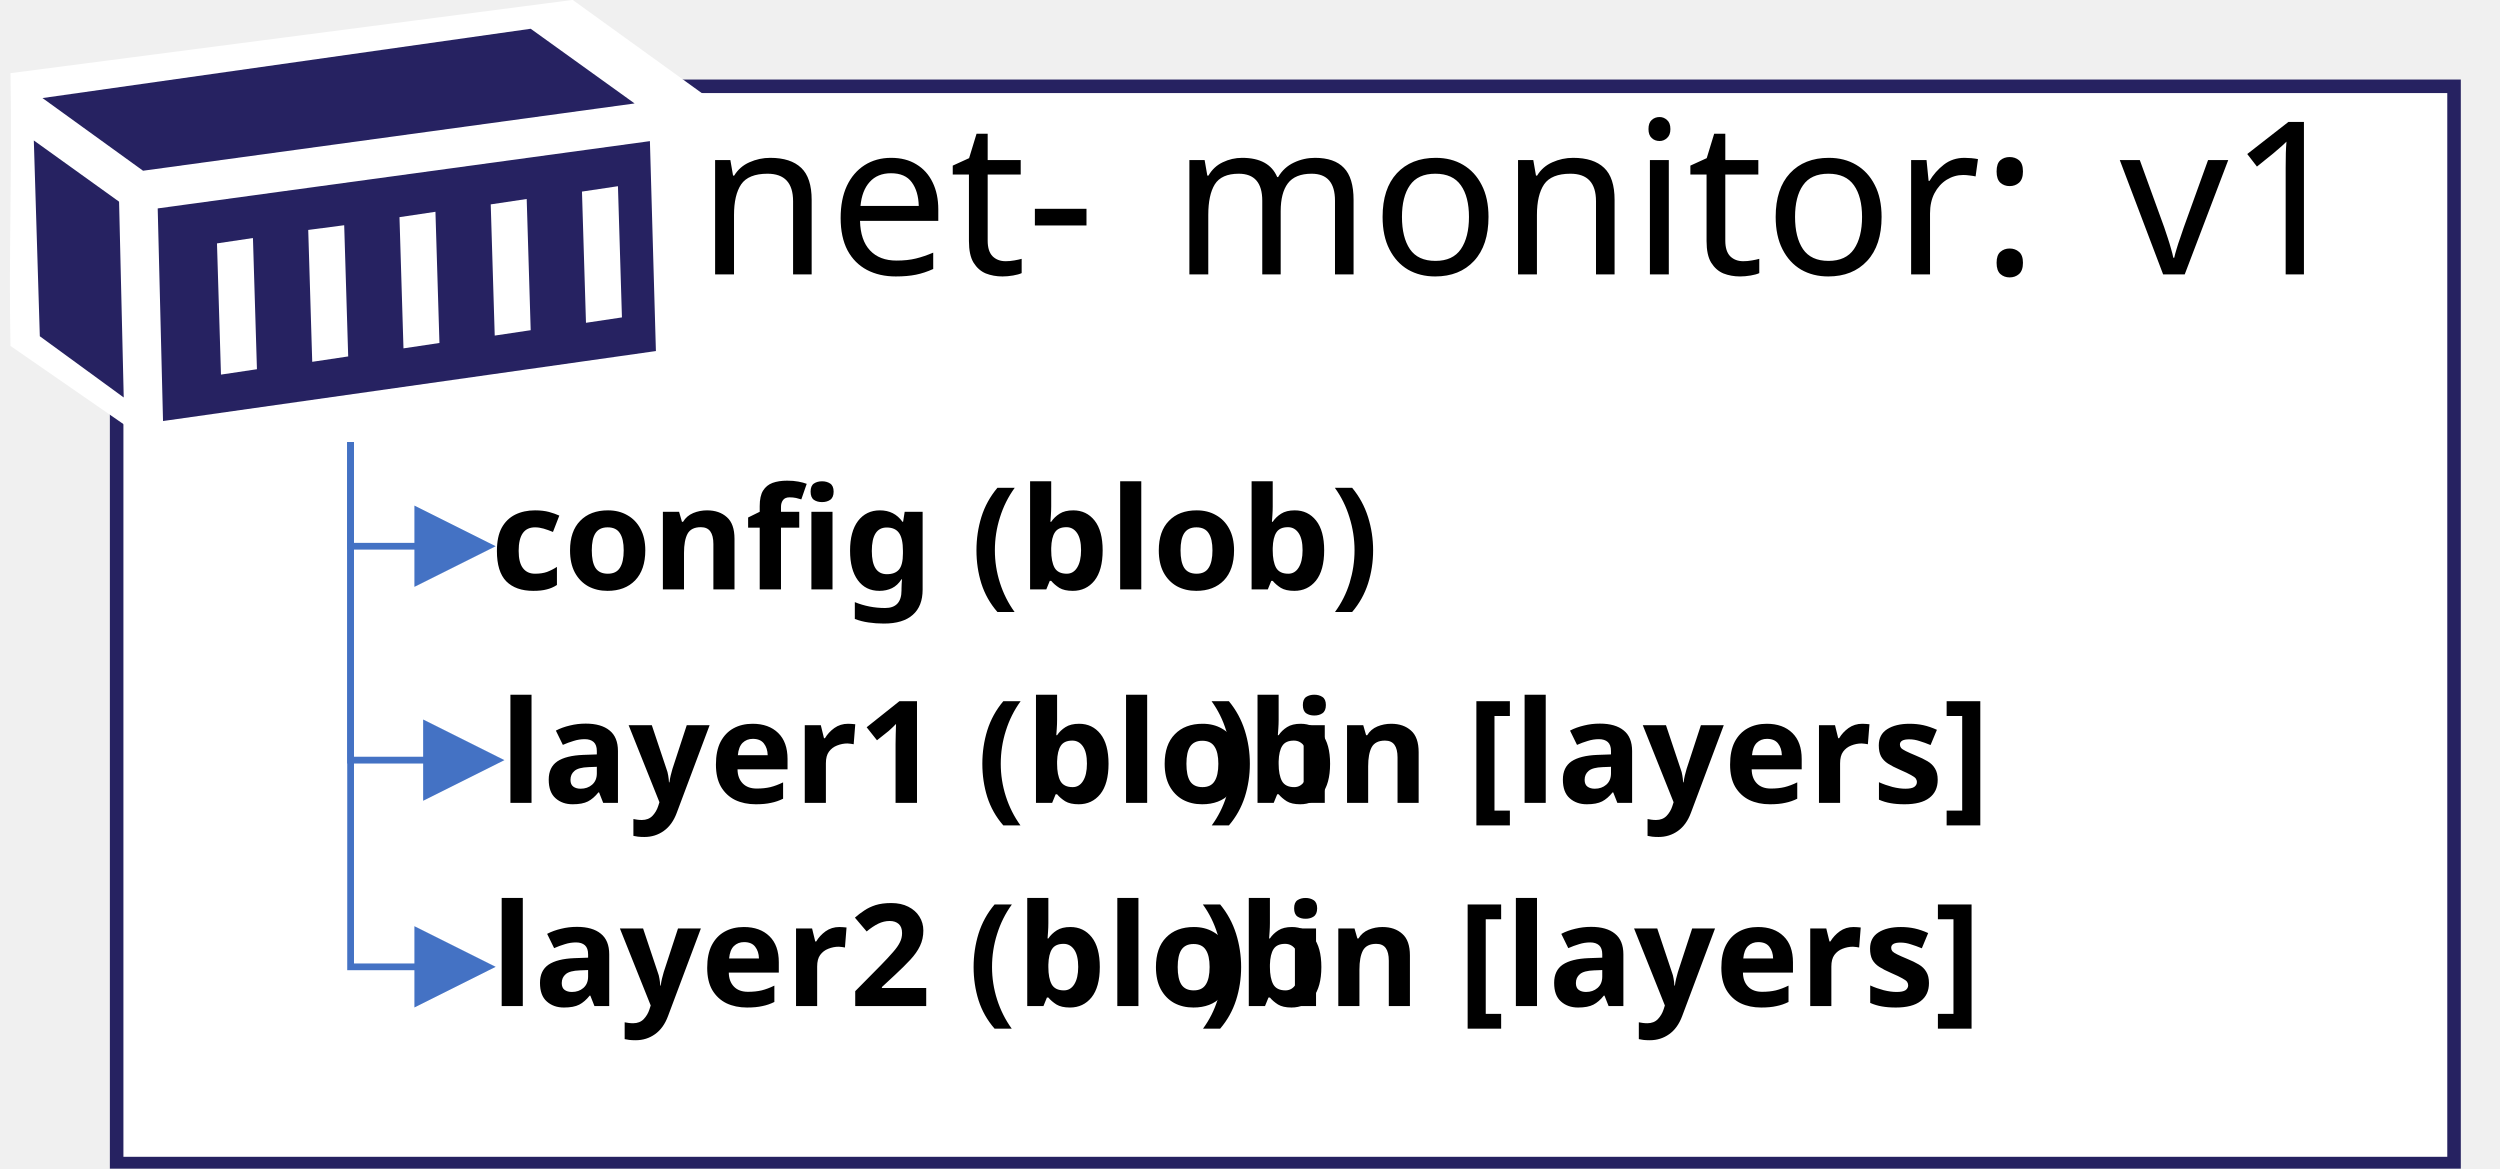
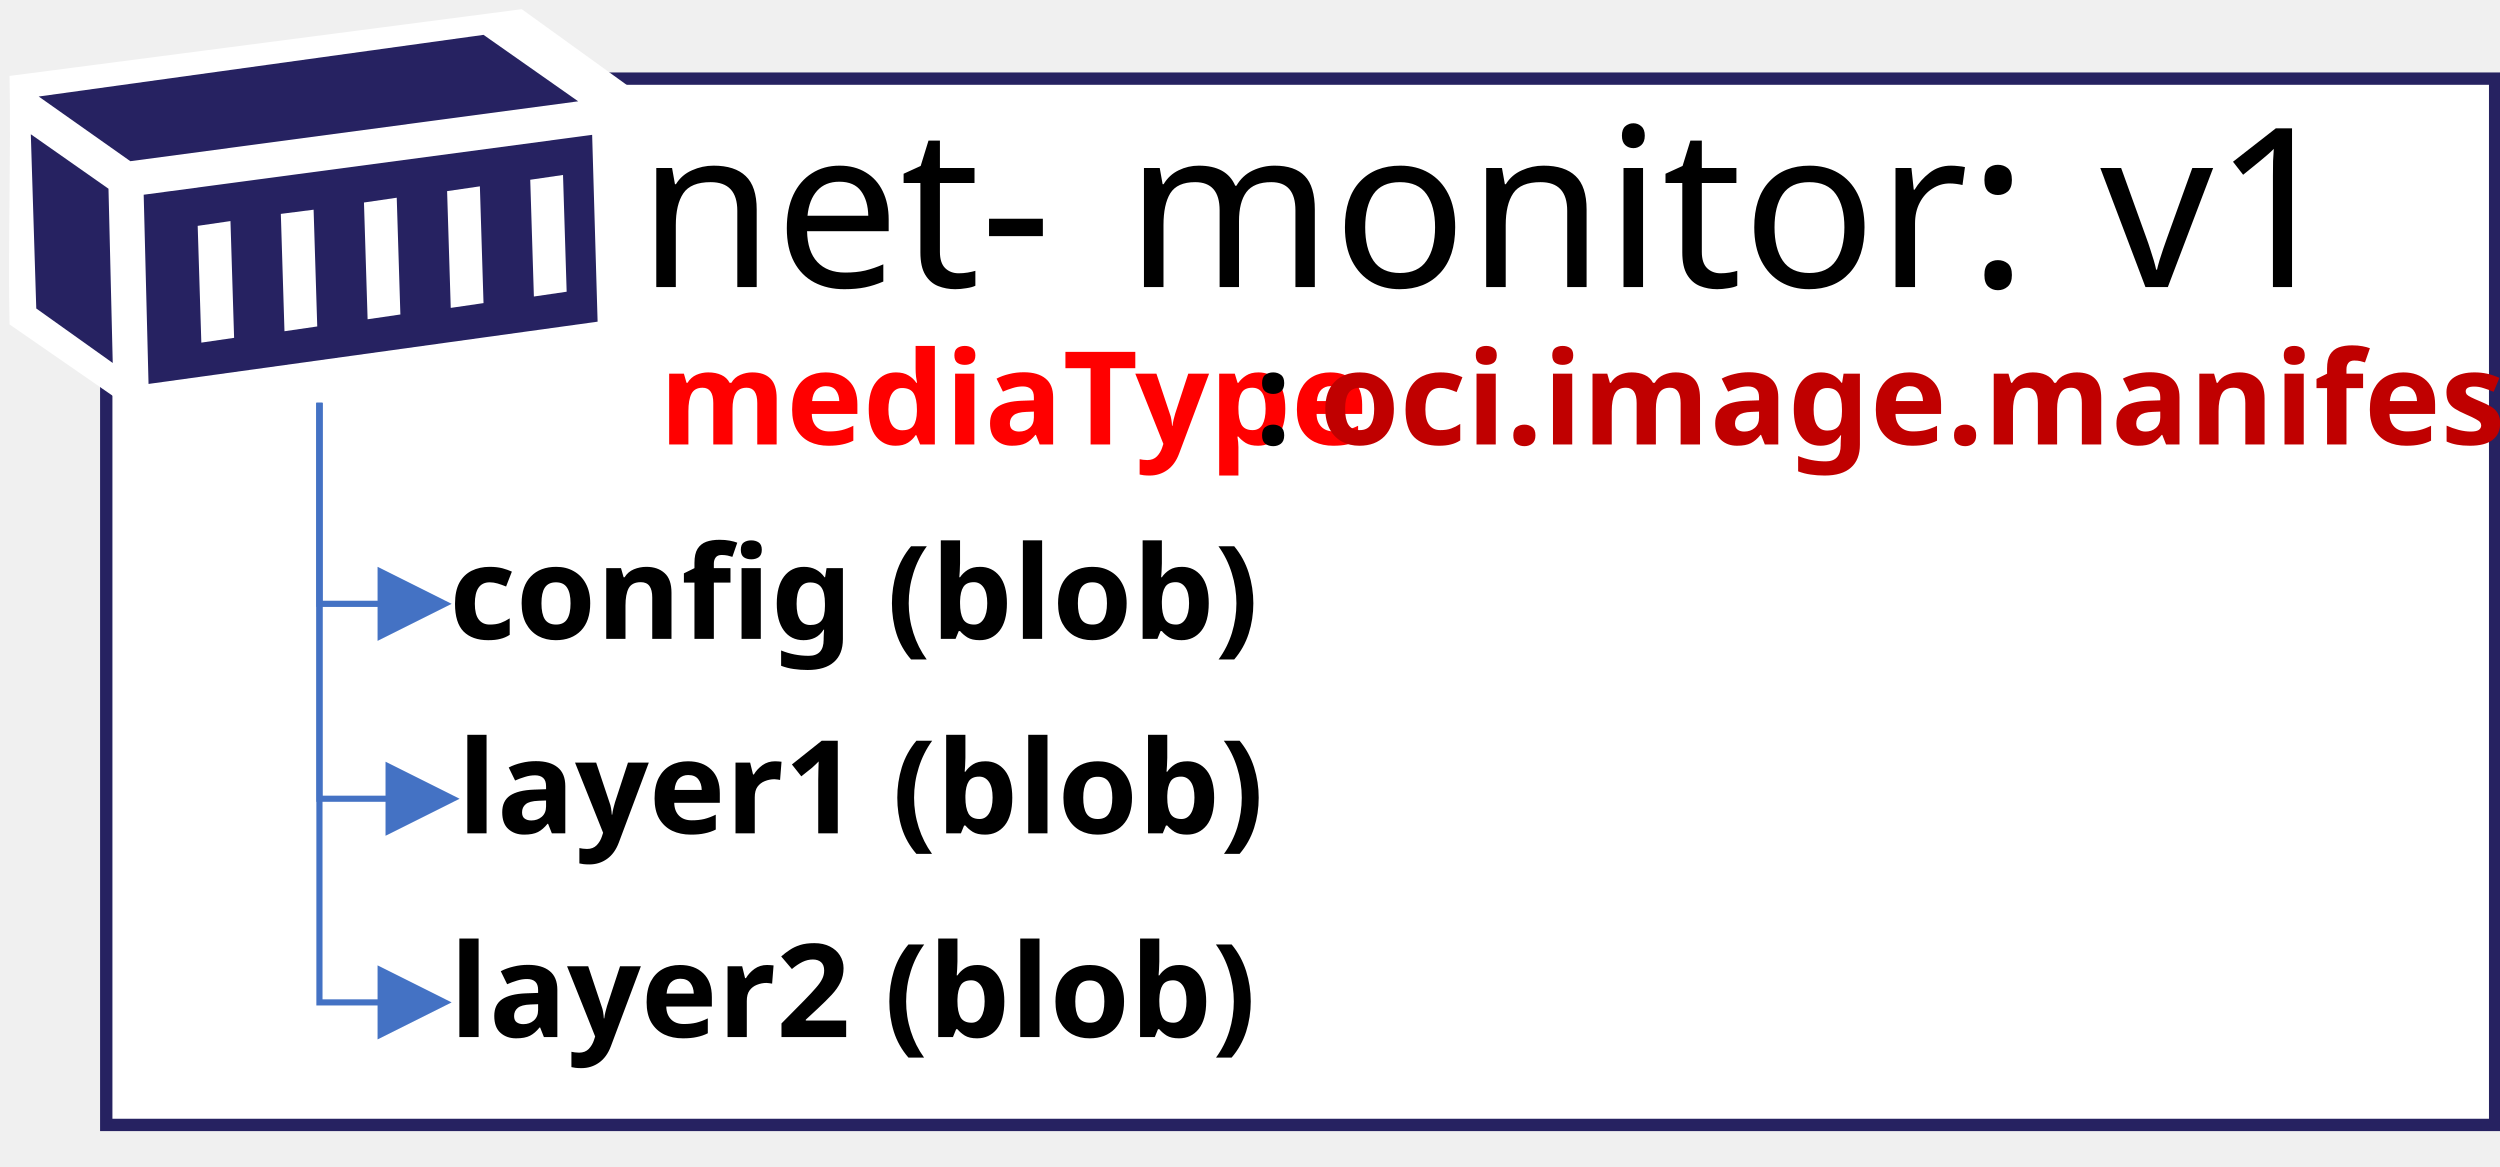
- <svg xmlns="http://www.w3.org/2000/svg" width="246" height="115" overflow="hidden">
+ <svg xmlns="http://www.w3.org/2000/svg" width="270" height="126" overflow="hidden">
  <defs>
    <clipPath id="clip0">
-       <rect x="757" y="259" width="246" height="115" />
+       <rect x="110" y="27" width="270" height="126" />
    </clipPath>
    <clipPath id="clip1">
-       <rect x="760" y="259" width="62" height="43" />
+       <rect x="113" y="28" width="62" height="42" />
    </clipPath>
    <clipPath id="clip2">
-       <rect x="760" y="259" width="62" height="43" />
+       <rect x="113" y="28" width="62" height="42" />
    </clipPath>
    <clipPath id="clip3">
-       <rect x="760" y="249" width="62" height="63" />
+       <rect x="113" y="18" width="62" height="62" />
    </clipPath>
  </defs>
-   <g clip-path="url(#clip0)" transform="translate(-757 -259)">
-     <path d="M768.478 267.493 998.478 267.493 998.478 373.493 768.478 373.493Z" stroke="#262261" stroke-width="1.333" stroke-miterlimit="8" fill="#FFFFFF" fill-rule="evenodd" />
-     <text font-family="Consolas,Consolas_MSFontService,sans-serif" font-weight="400" font-size="21" transform="translate(825.586 286)">net-<tspan font-size="21" x="46.667" y="0">monitor:</tspan>
-       <tspan font-size="21" x="140" y="0">v1</tspan>
+   <g clip-path="url(#clip0)" transform="translate(-110 -27)">
+     <path d="M121.475 35.492 379.475 35.492 379.475 148.492 121.475 148.492Z" stroke="#262261" stroke-width="1.333" stroke-miterlimit="8" fill="#FFFFFF" fill-rule="evenodd" />
+     <text font-family="Consolas,Consolas_MSFontService,sans-serif" font-weight="400" font-size="24" transform="translate(178.832 58)">net-<tspan font-size="24" x="52.667" y="0">monitor:</tspan>
+       <tspan font-size="24" x="158" y="0">v1</tspan>
    </text>
-     <path d="M813.349 258.992 826.438 268.436C826.621 276.886 826.793 285.335 826.977 293.785L769.523 300.992 758.031 293.039C757.848 284.424 758.203 274.815 758.031 266.199L813.349 258.992Z" fill="#FFFFFF" fill-rule="evenodd" />
+     <path d="M166.349 27.992 179.438 37.436C179.621 45.886 179.793 54.335 179.977 62.785L122.524 69.992 111.031 62.039C110.848 53.425 111.203 43.815 111.031 35.2L166.349 27.992Z" fill="#FFFFFF" fill-rule="evenodd" />
    <g clip-path="url(#clip1)">
      <g clip-path="url(#clip2)">
        <g clip-path="url(#clip3)">
-           <path d="M61.541 43.911 60.951 23.463 12.518 30.017 13.042 50.727 61.541 43.911ZM57.806 27.854 58.199 40.634 54.66 41.159 54.266 28.378 57.806 27.854ZM48.827 29.099 49.22 41.88 45.681 42.404 45.288 29.624 48.827 29.099ZM39.848 30.345 40.241 43.125 36.702 43.649 36.309 30.869 39.848 30.345ZM30.869 31.655 31.262 44.435 27.723 44.96 27.33 32.114 30.869 31.655ZM21.89 32.901 22.283 45.681 18.744 46.205 18.351 33.425 21.89 32.901Z" fill="#262261" transform="matrix(1 0 0 1.01021 760 249.184)" />
-           <path d="M0.918 42.469 9.175 48.433 8.717 29.361 0.328 23.398Z" fill="#262261" transform="matrix(1 0 0 1.01021 760 249.184)" />
-           <path d="M59.444 19.793 49.22 12.518 1.18 19.268 11.076 26.347Z" fill="#262261" transform="matrix(1 0 0 1.01021 760 249.184)" />
+           <path d="M60.724 43.328 60.142 23.151 12.352 29.618 12.869 50.053 60.724 43.328ZM57.038 27.484 57.426 40.094 53.934 40.612 53.545 28.001 57.038 27.484ZM48.178 28.713 48.566 41.323 45.074 41.84 44.686 29.23 48.178 28.713ZM39.318 29.942 39.706 42.552 36.214 43.069 35.826 30.459 39.318 29.942ZM30.459 31.235 30.847 43.845 27.355 44.362 26.967 31.688 30.459 31.235ZM21.599 32.464 21.987 45.074 18.495 45.591 18.107 32.981 21.599 32.464Z" fill="#262261" transform="matrix(1.01346 0 0 1 113 18.4118)" />
+           <path d="M0.905 41.905 9.054 47.79 8.601 28.971 0.323 23.087Z" fill="#262261" transform="matrix(1.01346 0 0 1 113 18.4118)" />
+           <path d="M58.654 19.53 48.566 12.352 1.164 19.012 10.929 25.997Z" fill="#262261" transform="matrix(1.01346 0 0 1 113 18.4118)" />
        </g>
      </g>
    </g>
-     <text font-family="Calibri,Calibri_MSFontService,sans-serif" font-weight="700" font-size="14" transform="translate(806.131 338)">layer1 (blob<tspan font-size="14" x="69.667" y="0">) in [layers]</tspan>
-       <tspan font-size="14" x="-0.86" y="20">layer2 (blob</tspan>
-       <tspan font-size="14" x="68.807" y="20">) in [layers]</tspan>
+     <text font-family="Calibri,Calibri_MSFontService,sans-serif" font-weight="700" font-size="14" transform="translate(159.377 117)">layer1 (blob)<tspan font-size="14" x="-0.86" y="22">layer2 (blob)</tspan>
    </text>
-     <path d="M799.97 334.132 791.167 334.132 791.167 302.5 791.833 302.5 791.833 333.798 791.5 333.465 799.97 333.465ZM798.637 329.798 806.637 333.798 798.637 337.798Z" fill="#4472C4" />
-     <path d="M799.11 354.47 791.167 354.47 791.167 302.5 791.833 302.5 791.833 354.136 791.5 353.803 799.11 353.803ZM797.777 350.136 805.777 354.136 797.777 358.136Z" fill="#4472C4" />
-     <text font-family="Calibri,Calibri_MSFontService,sans-serif" font-weight="700" font-size="14" transform="translate(805.271 317)">config (blob)</text>
-     <path d="M799.11 313.083 791.167 313.083 791.167 302.5 791.833 302.5 791.833 312.749 791.5 312.416 799.11 312.416ZM797.777 308.749 805.777 312.749 797.777 316.749Z" fill="#4472C4" />
+     <path d="M152.97 113.597 144.167 113.597 144.167 70.5 144.833 70.5 144.833 113.264 144.5 112.93 152.97 112.93ZM151.637 109.264 159.637 113.264 151.637 117.264Z" fill="#4472C4" />
+     <path d="M152.11 135.592 144.167 135.592 144.167 70.5 144.833 70.5 144.833 135.259 144.5 134.925 152.11 134.925ZM150.777 131.259 158.777 135.259 150.777 139.259Z" fill="#4472C4" />
+     <text font-family="Calibri,Calibri_MSFontService,sans-serif" font-weight="700" font-size="14" transform="translate(158.517 96)">config (blob)</text>
+     <path d="M152.11 92.548 144.167 92.548 144.167 70.5 144.833 70.5 144.833 92.215 144.5 91.881 152.11 91.881ZM150.777 88.215 158.777 92.215 150.777 96.215Z" fill="#4472C4" />
+     <text fill="#FF0000" font-family="Calibri,Calibri_MSFontService,sans-serif" font-weight="700" font-size="14" transform="translate(181.175 75)">mediaType<tspan fill="#000000" font-size="14" x="64.333" y="0">: </tspan>
+       <tspan fill="#C00000" font-size="14" x="71.333" y="0">oci.image.manifest</tspan>
+     </text>
  </g>
</svg>
